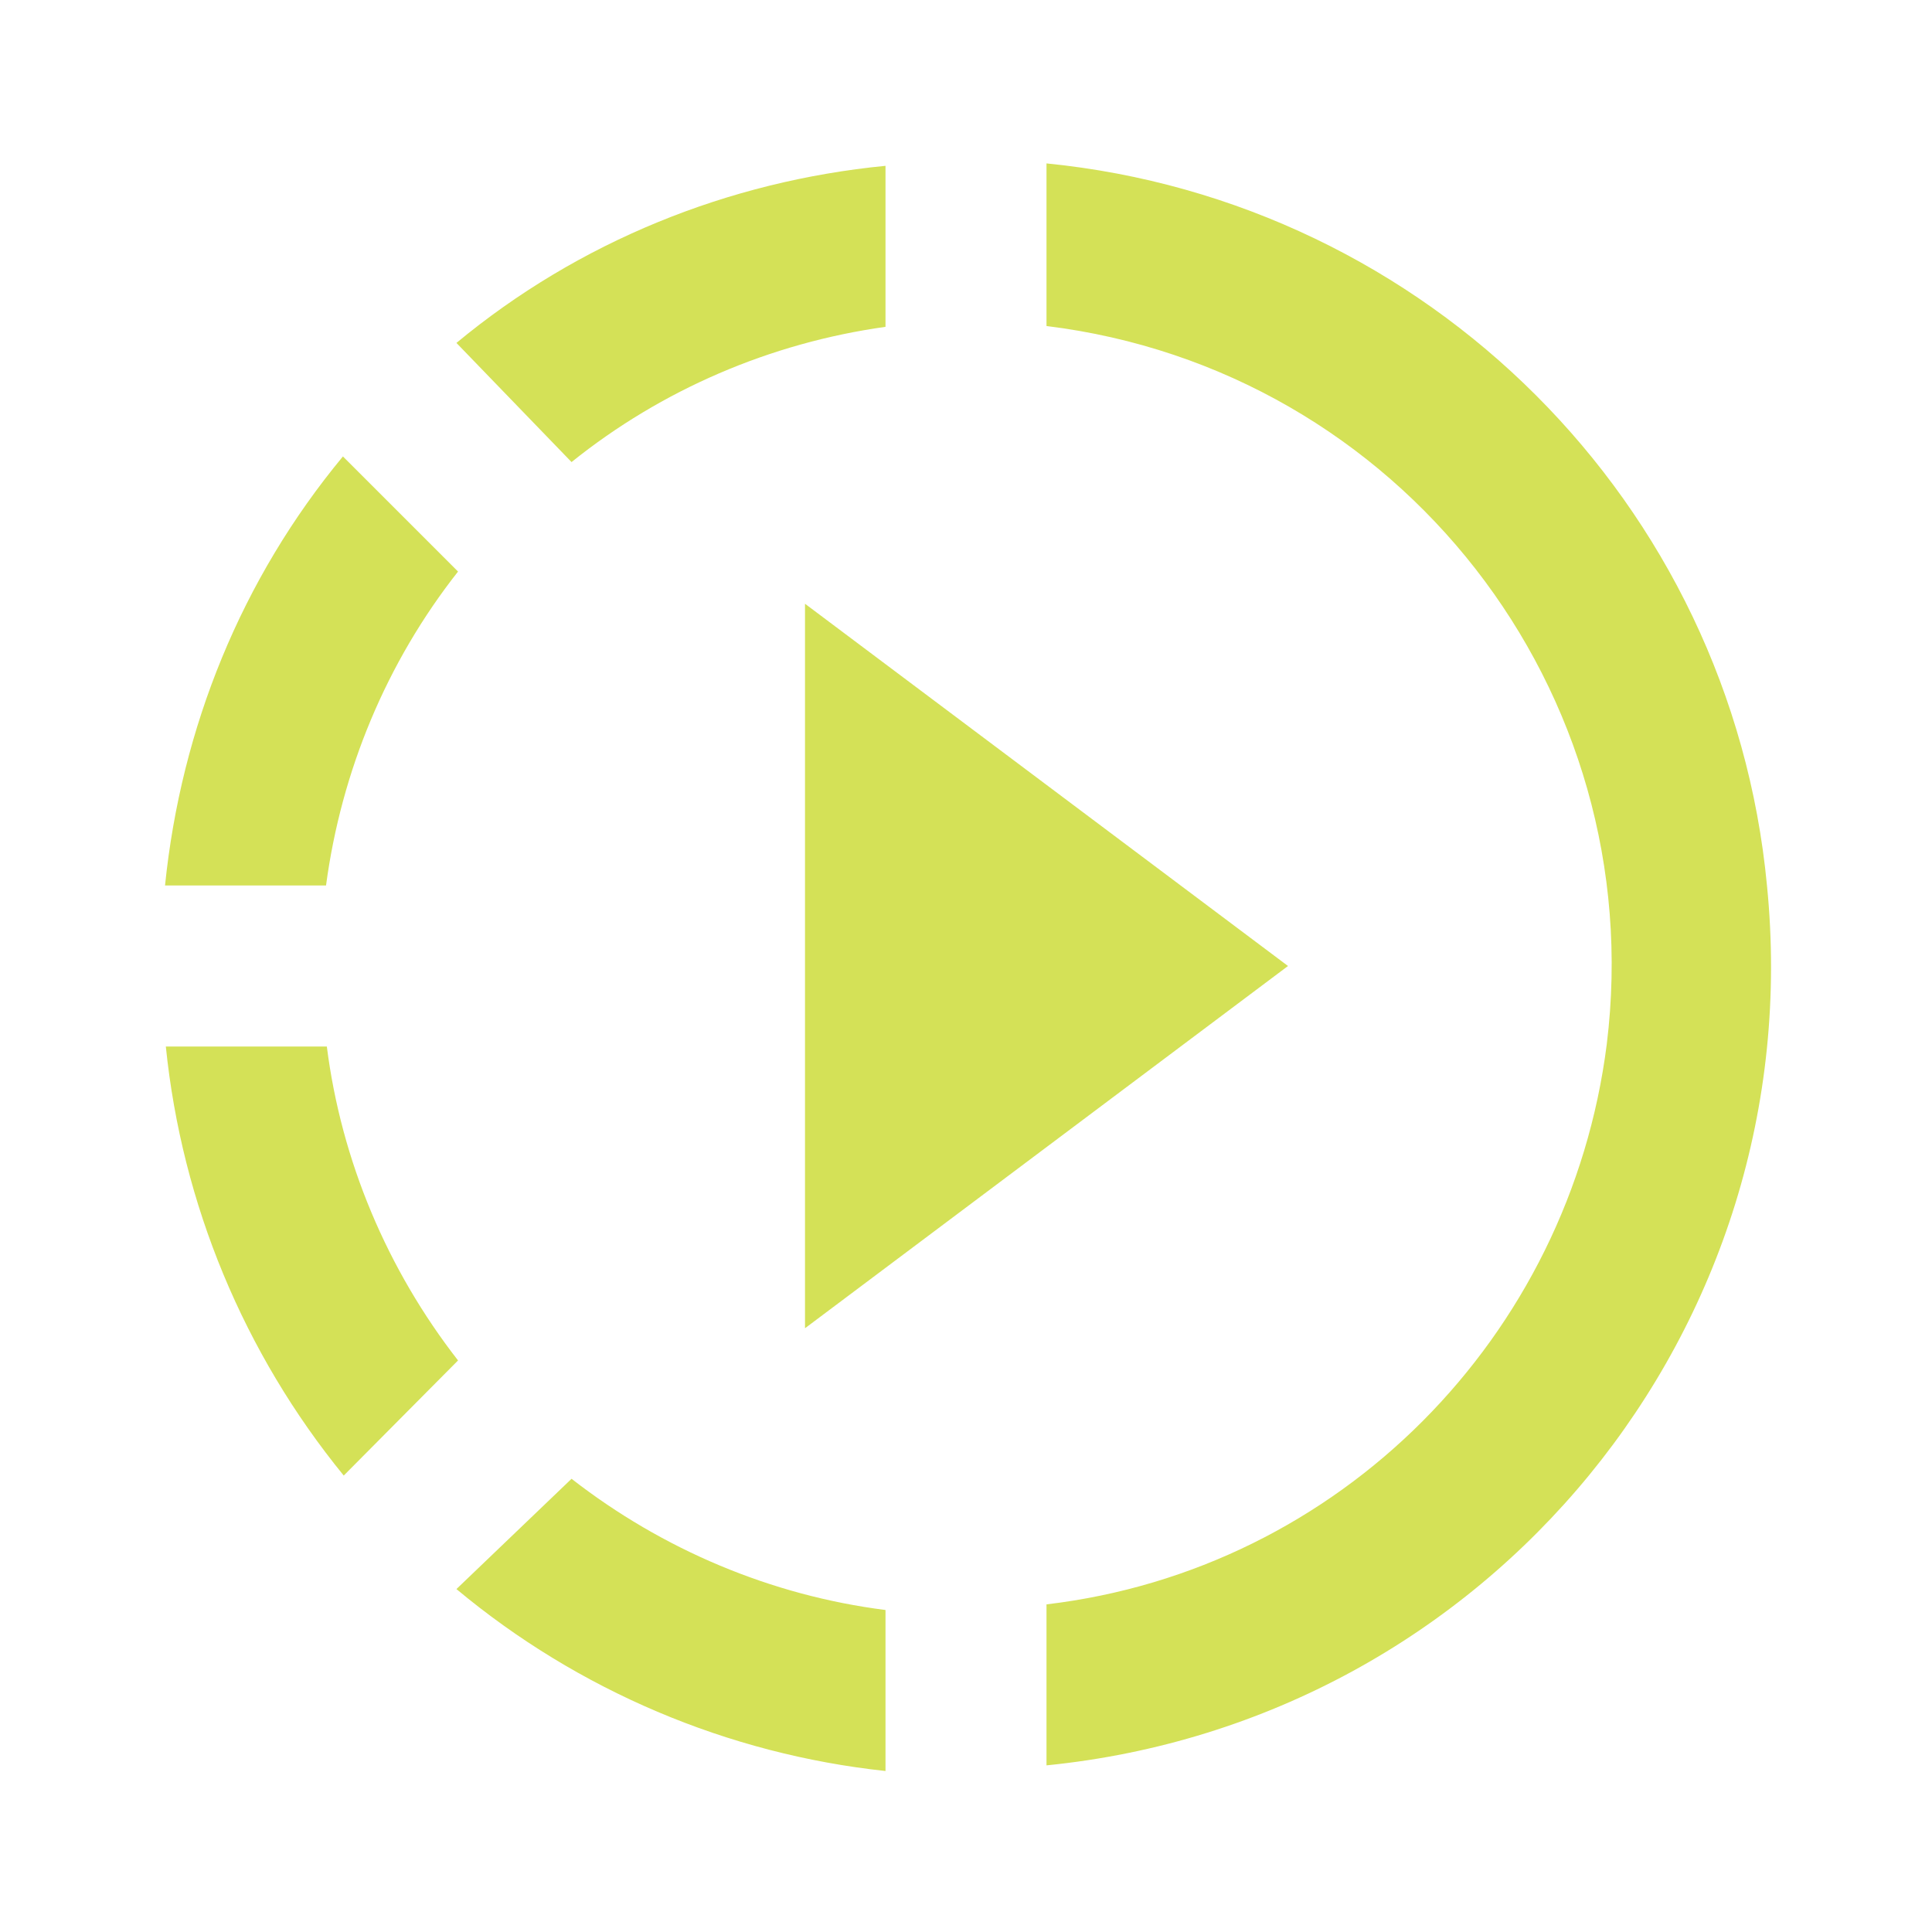
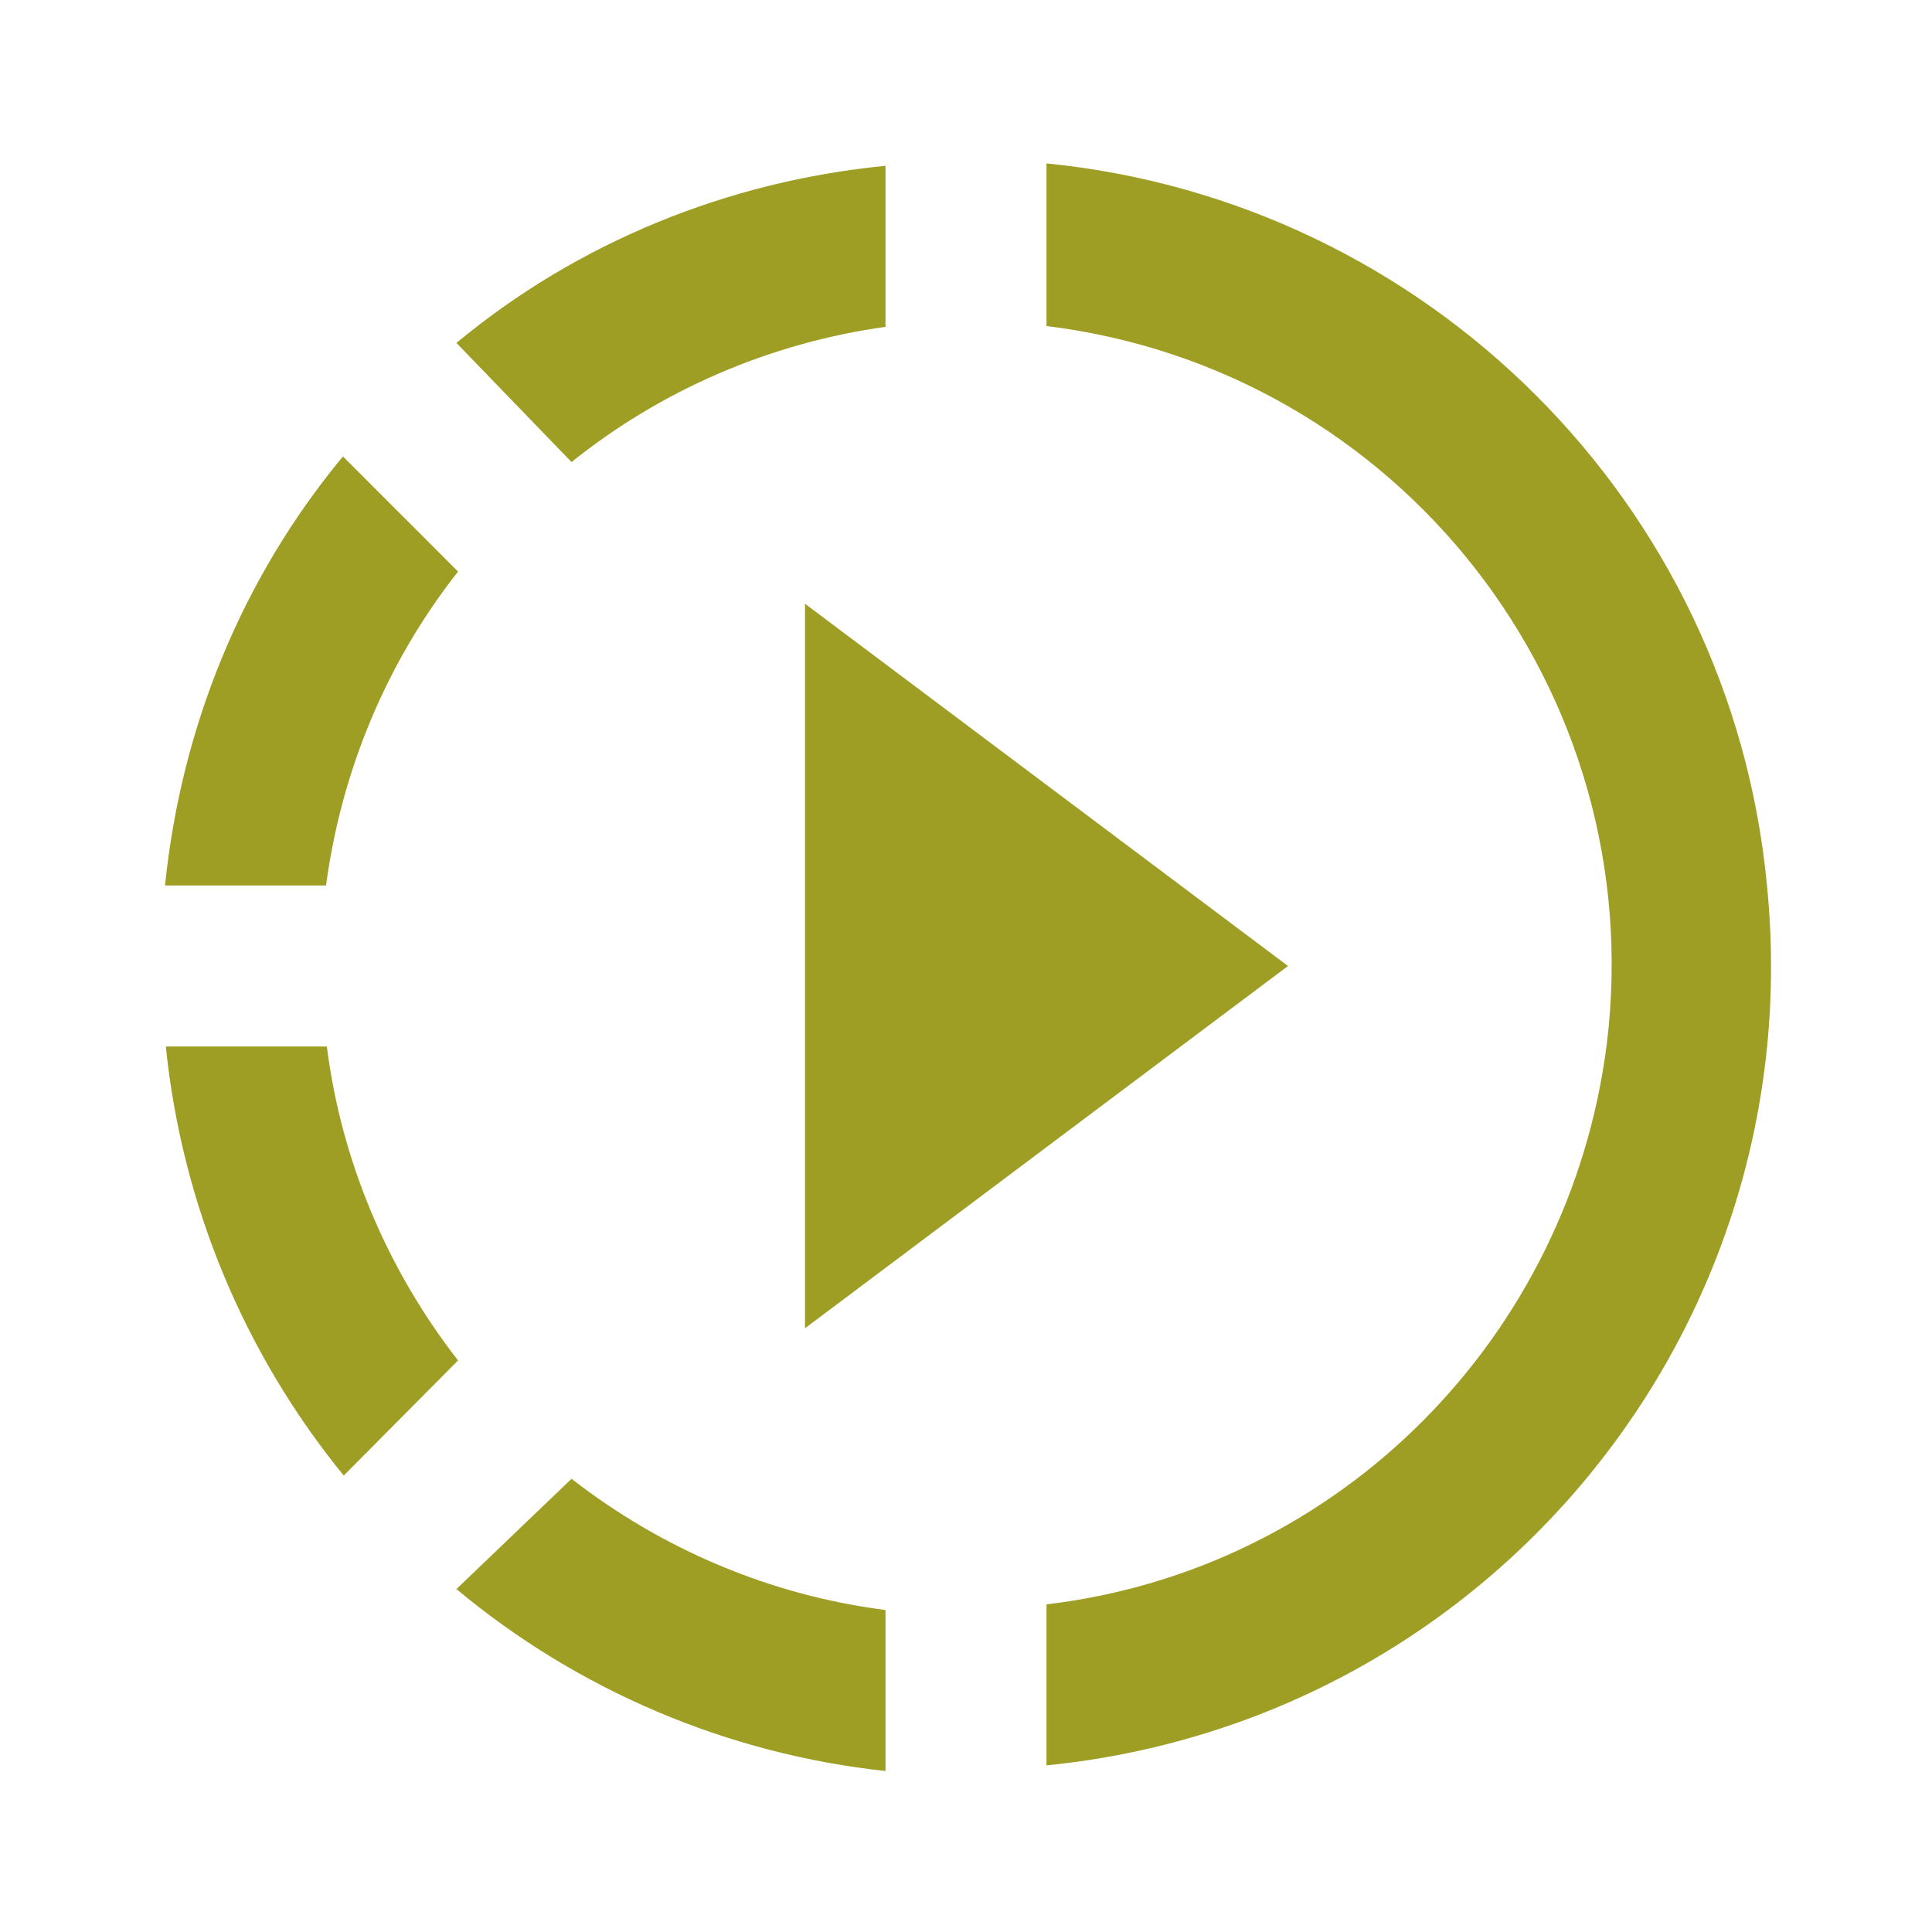
- <svg xmlns="http://www.w3.org/2000/svg" version="1.1" width="16px" height="16px" viewBox="0 0 24 24" fill="#D4E157">
+ <svg xmlns="http://www.w3.org/2000/svg" version="1.1" width="16px" height="16px" viewBox="0 0 24 24" fill="#9E9D24">
  <path d="M13,2.05V4.05C17.39,4.59 20.5,8.58 19.96,12.97C19.5,16.61 16.64,19.5 13,19.93V21.93C18.5,21.38 22.5,16.5 21.95,11C21.5,6.25 17.73,2.5 13,2.03V2.05M5.67,19.74C7.18,21 9.04,21.79 11,22V20C9.58,19.82 8.23,19.25 7.1,18.37L5.67,19.74M7.1,5.74C8.22,4.84 9.57,4.26 11,4.06V2.06C9.05,2.25 7.19,3 5.67,4.26L7.1,5.74M5.69,7.1L4.26,5.67C3,7.19 2.25,9.04 2.05,11H4.05C4.24,9.58 4.8,8.23 5.69,7.1M4.06,13H2.06C2.26,14.96 3.03,16.81 4.27,18.33L5.69,16.9C4.81,15.77 4.24,14.42 4.06,13M10,16.5L16,12L10,7.5V16.5Z" />
</svg>
